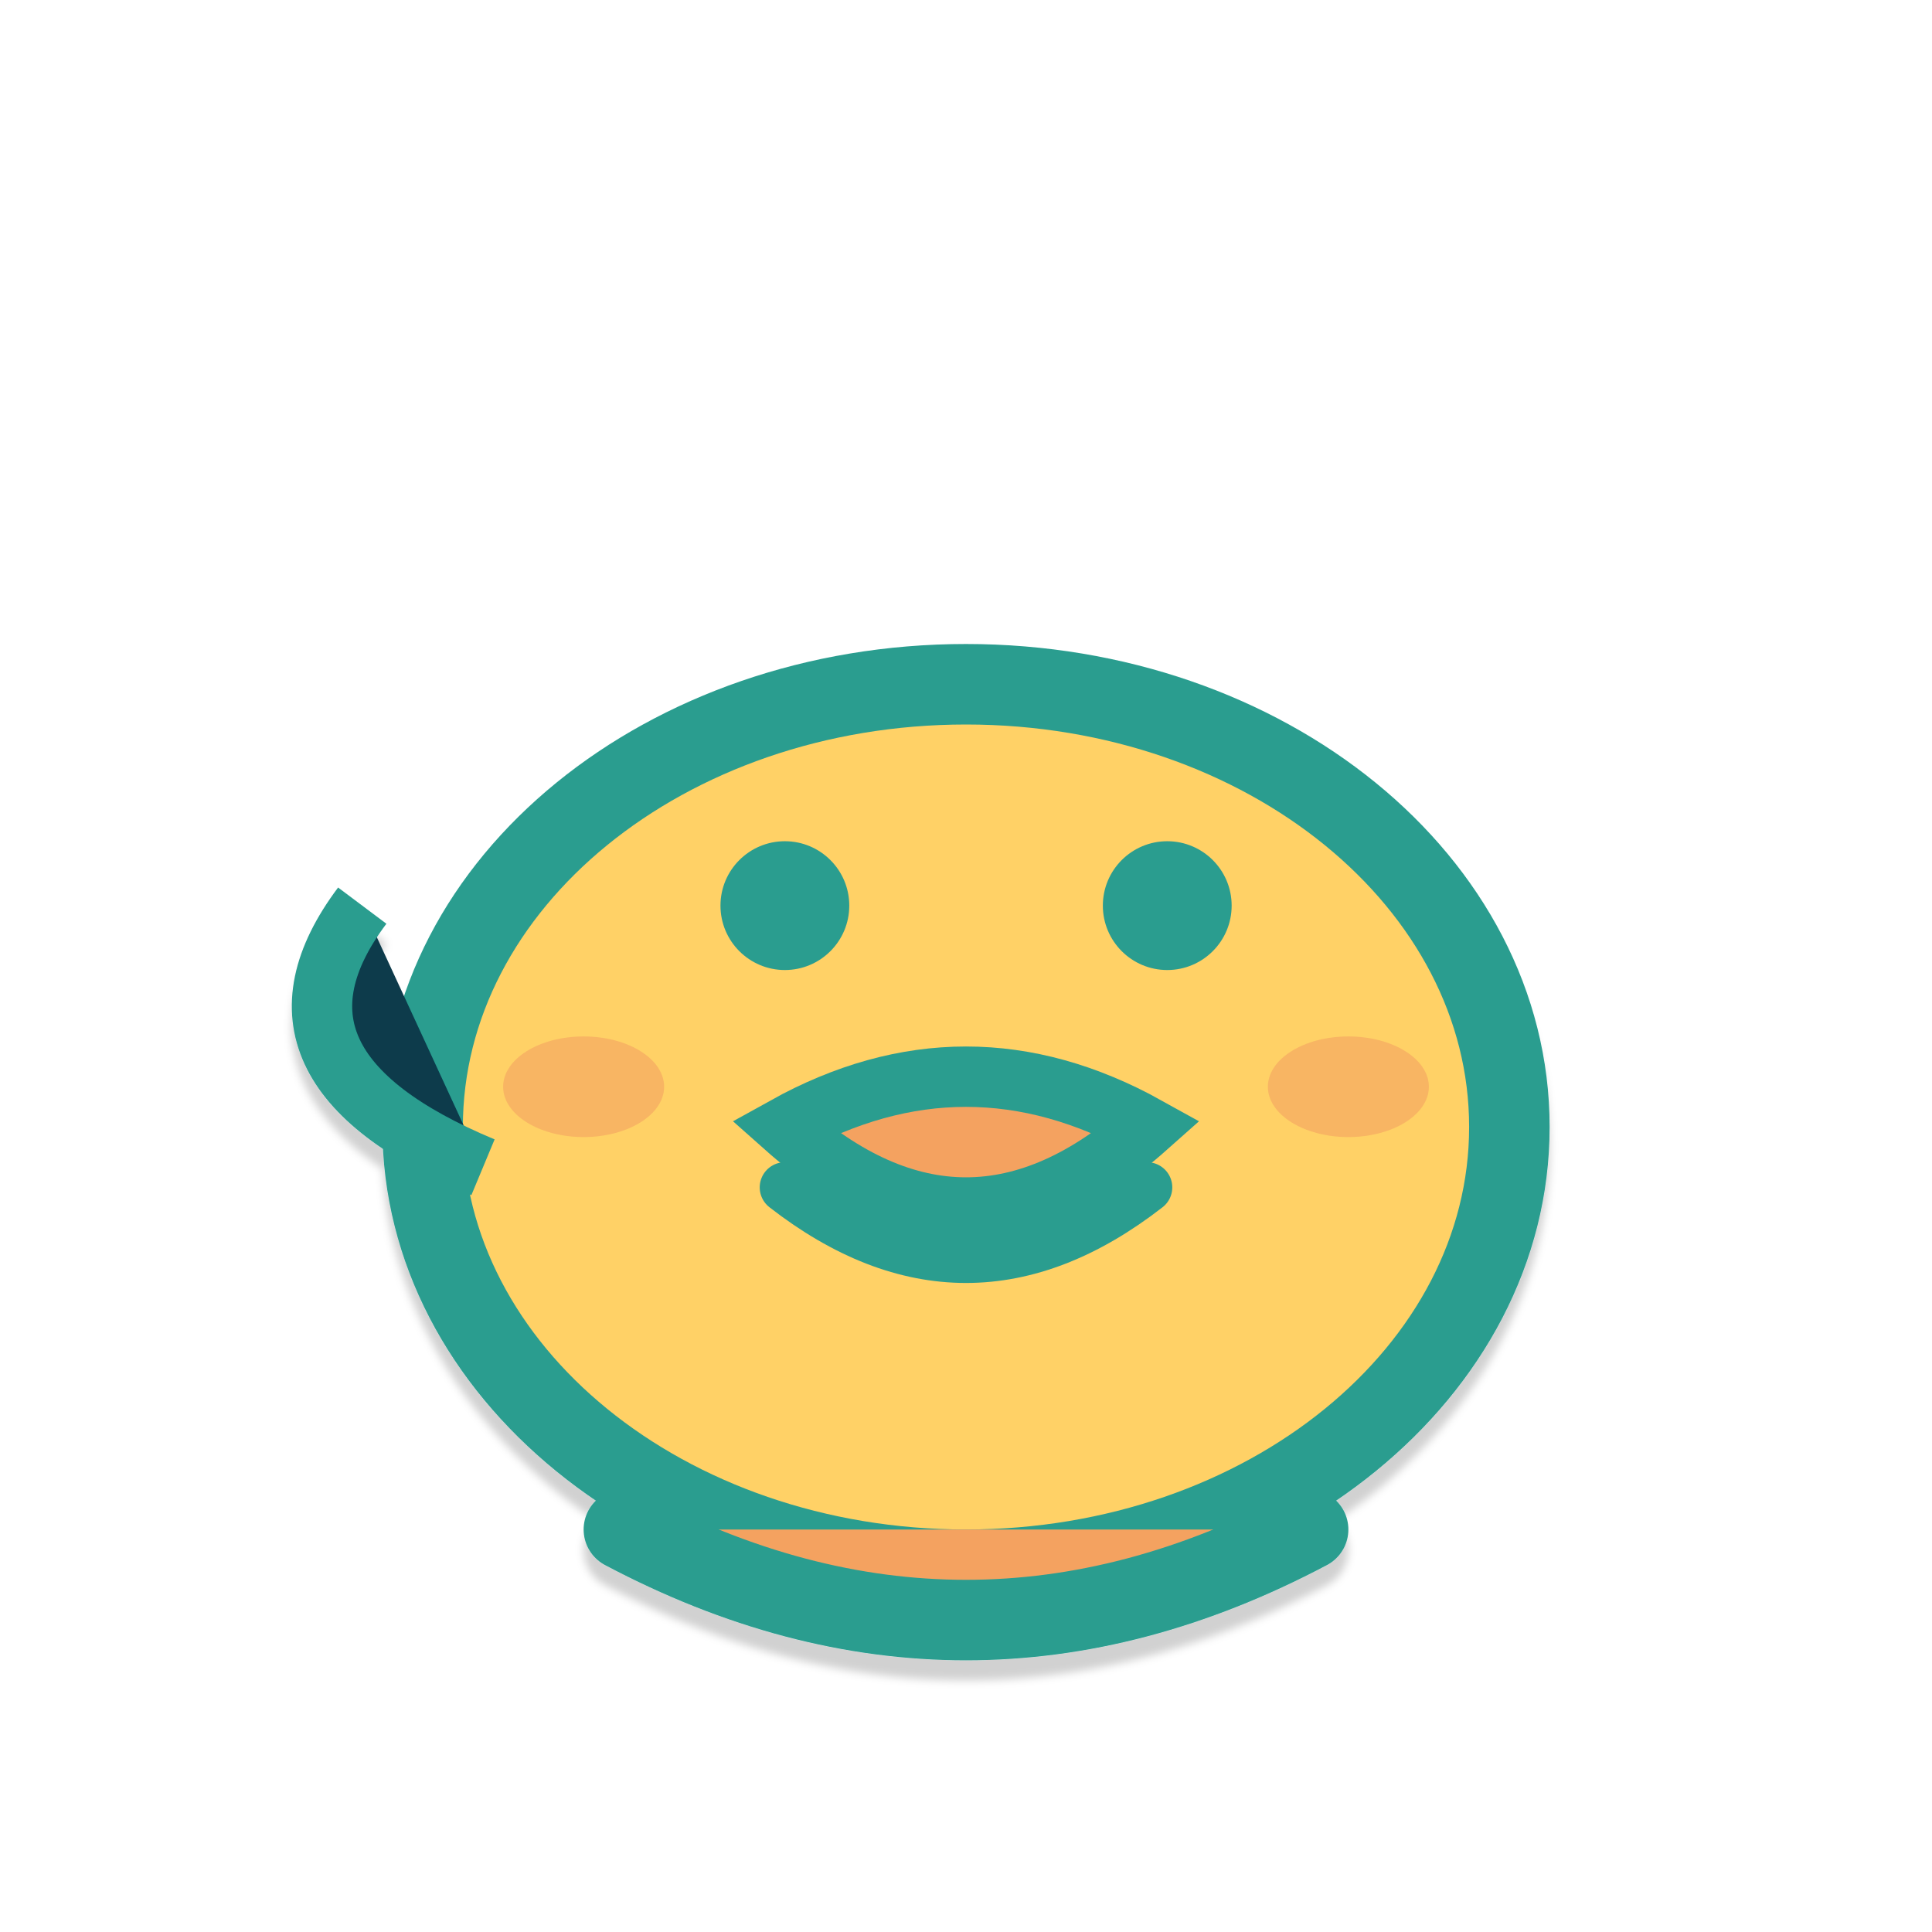
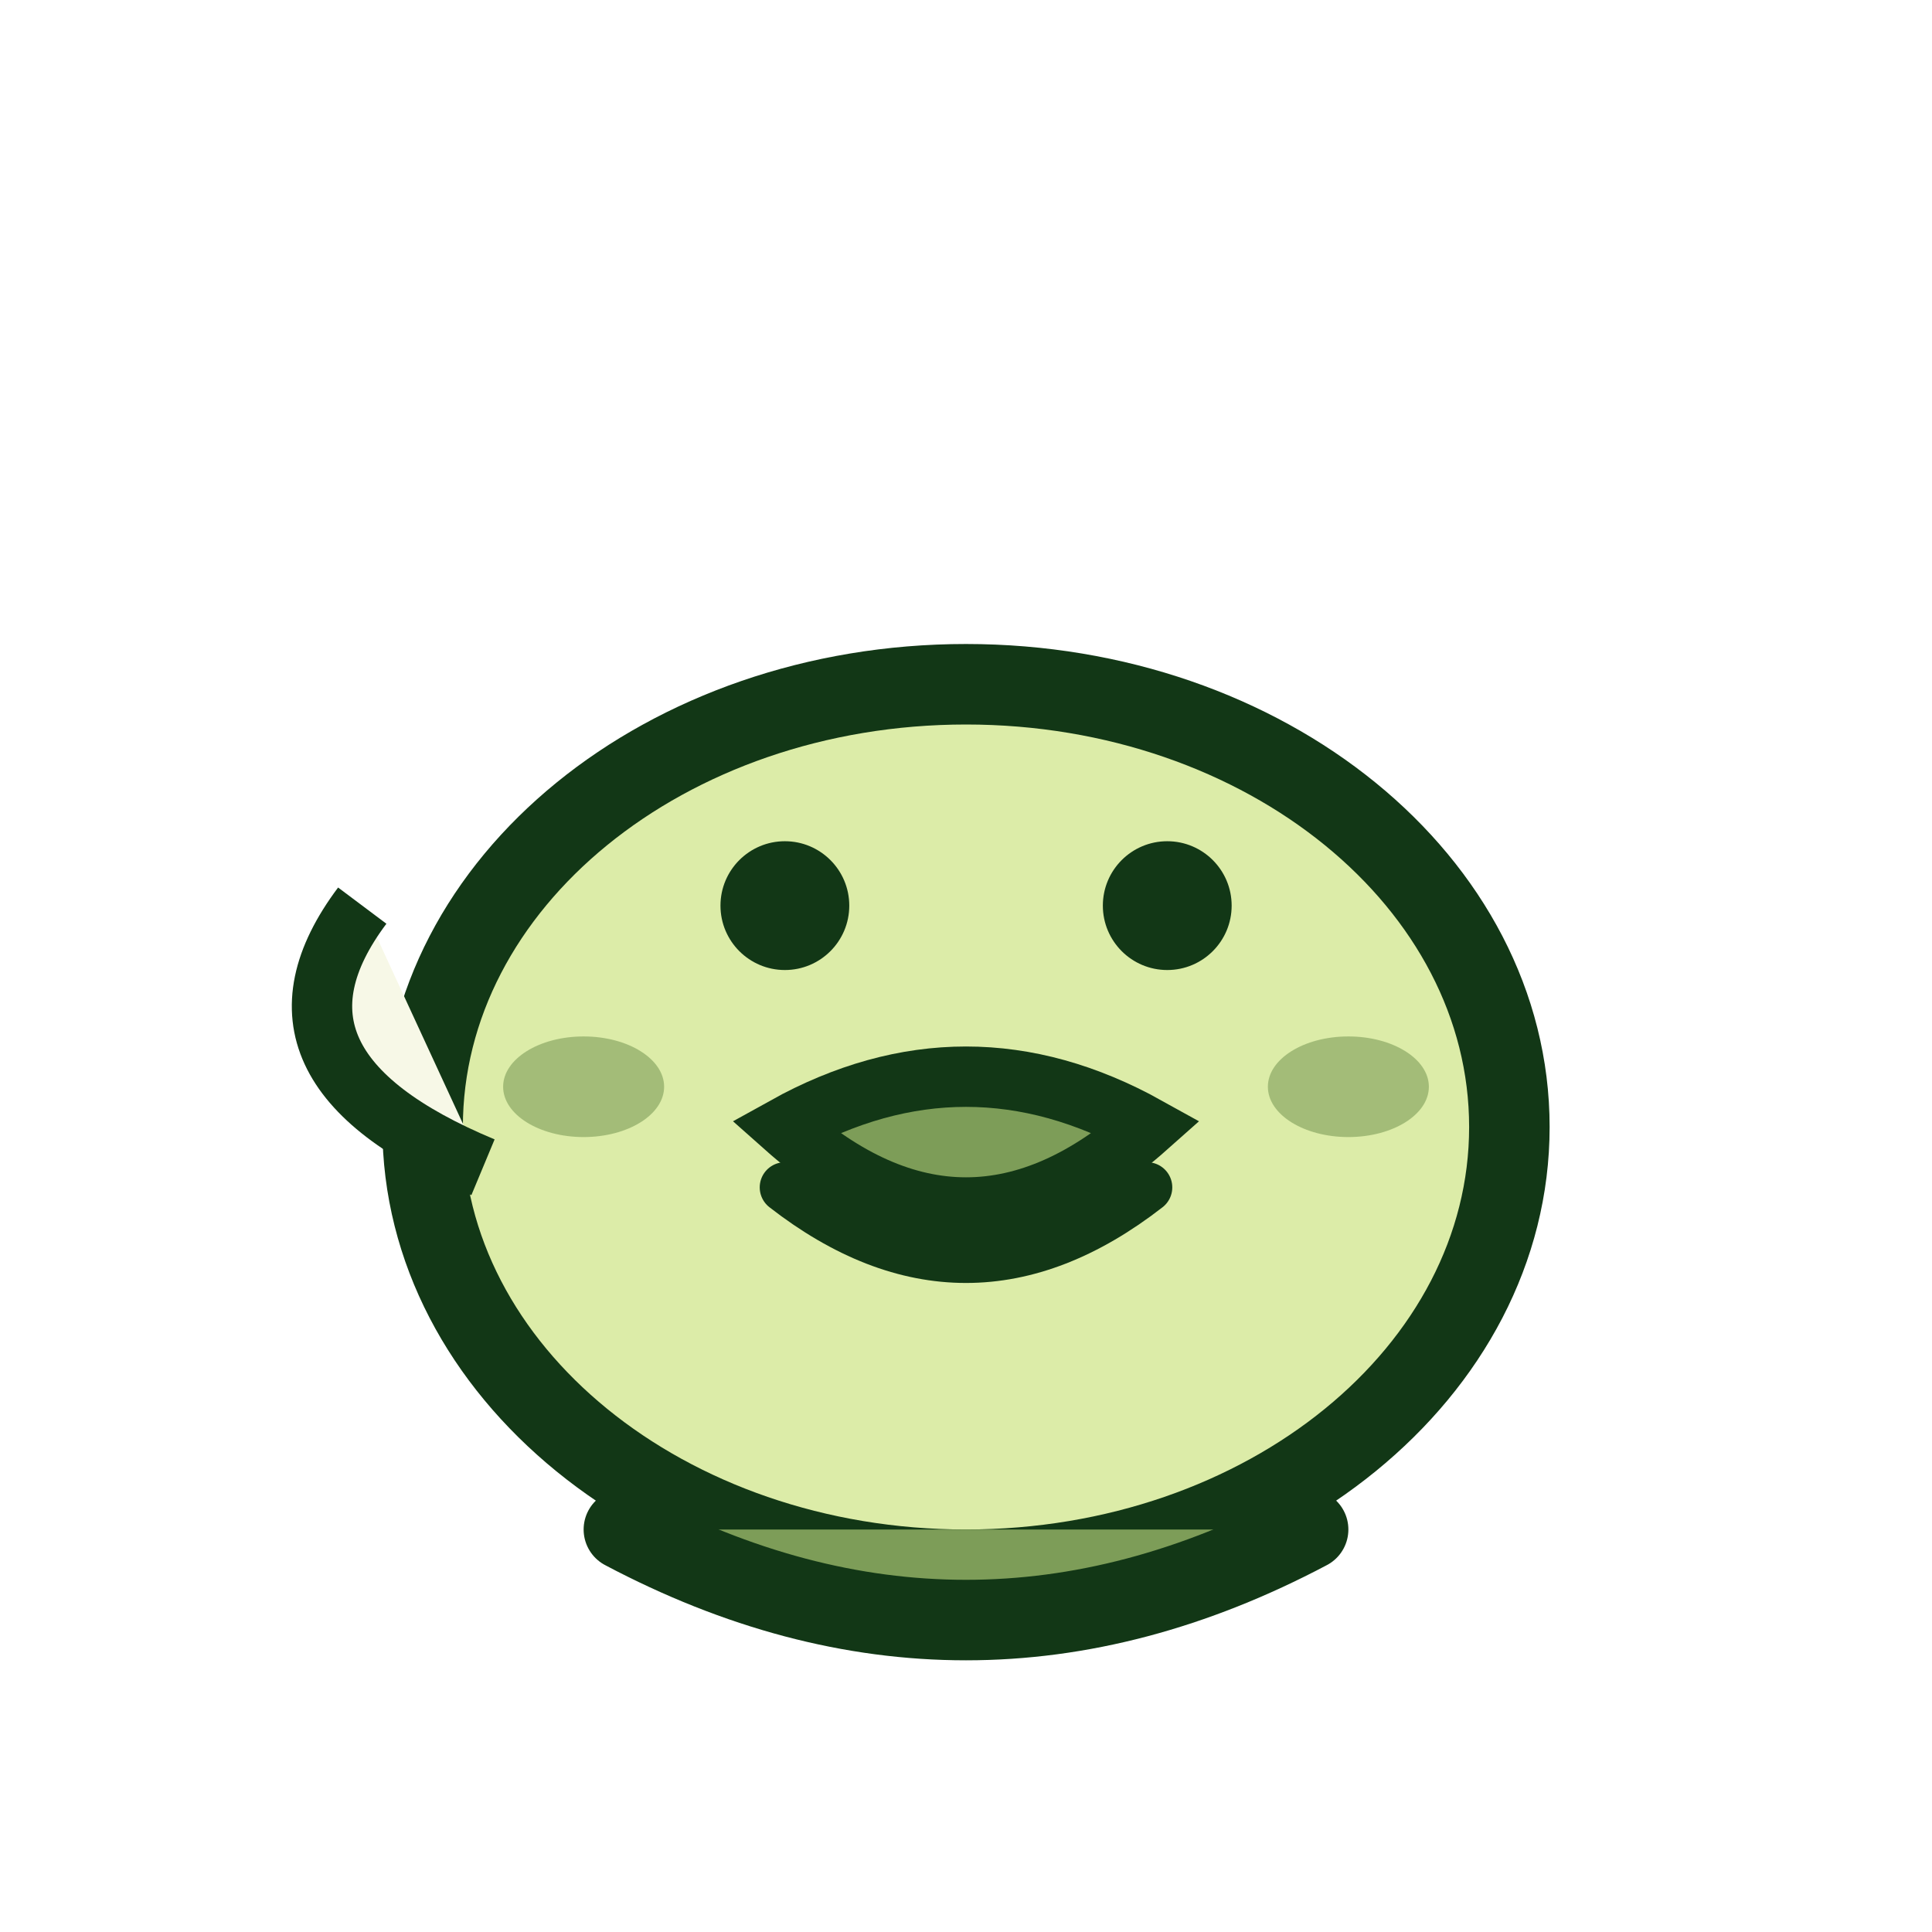
<svg xmlns="http://www.w3.org/2000/svg" width="192" height="192" viewBox="0 0 192 192">
  <g transform="scale(2)">
-     <defs>
-       <filter id="soft">
-         <feDropShadow dx="0" dy="1" stdDeviation="0.2" flood-color="#000000" flood-opacity="0.18" />
-       </filter>
-     </defs>
-     <g filter="url(#soft)">
+     <g>
      <g transform="translate(0 2)">
-         <ellipse cx="48" cy="54" rx="27" ry="22" fill="#ffd166" stroke="#2a9d8f" stroke-width="4" />
-         <path d="M39 54 Q48 49 57 54 Q48 62 39 54 Z" fill="#f4a261" stroke="#2a9d8f" stroke-width="3" />
-         <path d="M31 74 Q48 83 65 74" fill="#f4a261" stroke="#2a9d8f" stroke-width="4" stroke-linecap="round" />
-         <path d="M24 56 Q12 51 18 43" fill="#073b4c" stroke="#2a9d8f" stroke-width="3" />
+         <ellipse cx="48" cy="54" rx="27" ry="22" fill="#dceca8" stroke="#123716" stroke-width="4" />
+         <path d="M39 54 Q48 49 57 54 Q48 62 39 54 Z" fill="#7d9d58" stroke="#123716" stroke-width="3" />
+         <path d="M31 74 Q48 83 65 74" fill="#7d9d58" stroke="#123716" stroke-width="4" stroke-linecap="round" />
+         <path d="M24 56 Q12 51 18 43" fill="#f7f8e7" stroke="#123716" stroke-width="3" />
      </g>
      <g transform="translate(0 2)">
-         <circle cx="39" cy="43" r="3.2" fill="#2a9d8f" />
-         <circle cx="58" cy="43" r="3.2" fill="#2a9d8f" />
-         <path d="M39 57 Q48 64 57 57" fill="none" stroke="#2a9d8f" stroke-width="2.5" stroke-linecap="round" />
-         <ellipse cx="29" cy="52" rx="4" ry="2.5" fill="#f4a261" opacity="0.6" />
-         <ellipse cx="67" cy="52" rx="4" ry="2.5" fill="#f4a261" opacity="0.6" />
+         <circle cx="39" cy="43" r="3.2" fill="#123716" />
+         <circle cx="58" cy="43" r="3.2" fill="#123716" />
+         <path d="M39 57 Q48 64 57 57" fill="none" stroke="#123716" stroke-width="2.5" stroke-linecap="round" />
+         <ellipse cx="29" cy="52" rx="4" ry="2.5" fill="#7d9d58" opacity="0.6" />
+         <ellipse cx="67" cy="52" rx="4" ry="2.5" fill="#7d9d58" opacity="0.6" />
      </g>
    </g>
  </g>
</svg>
